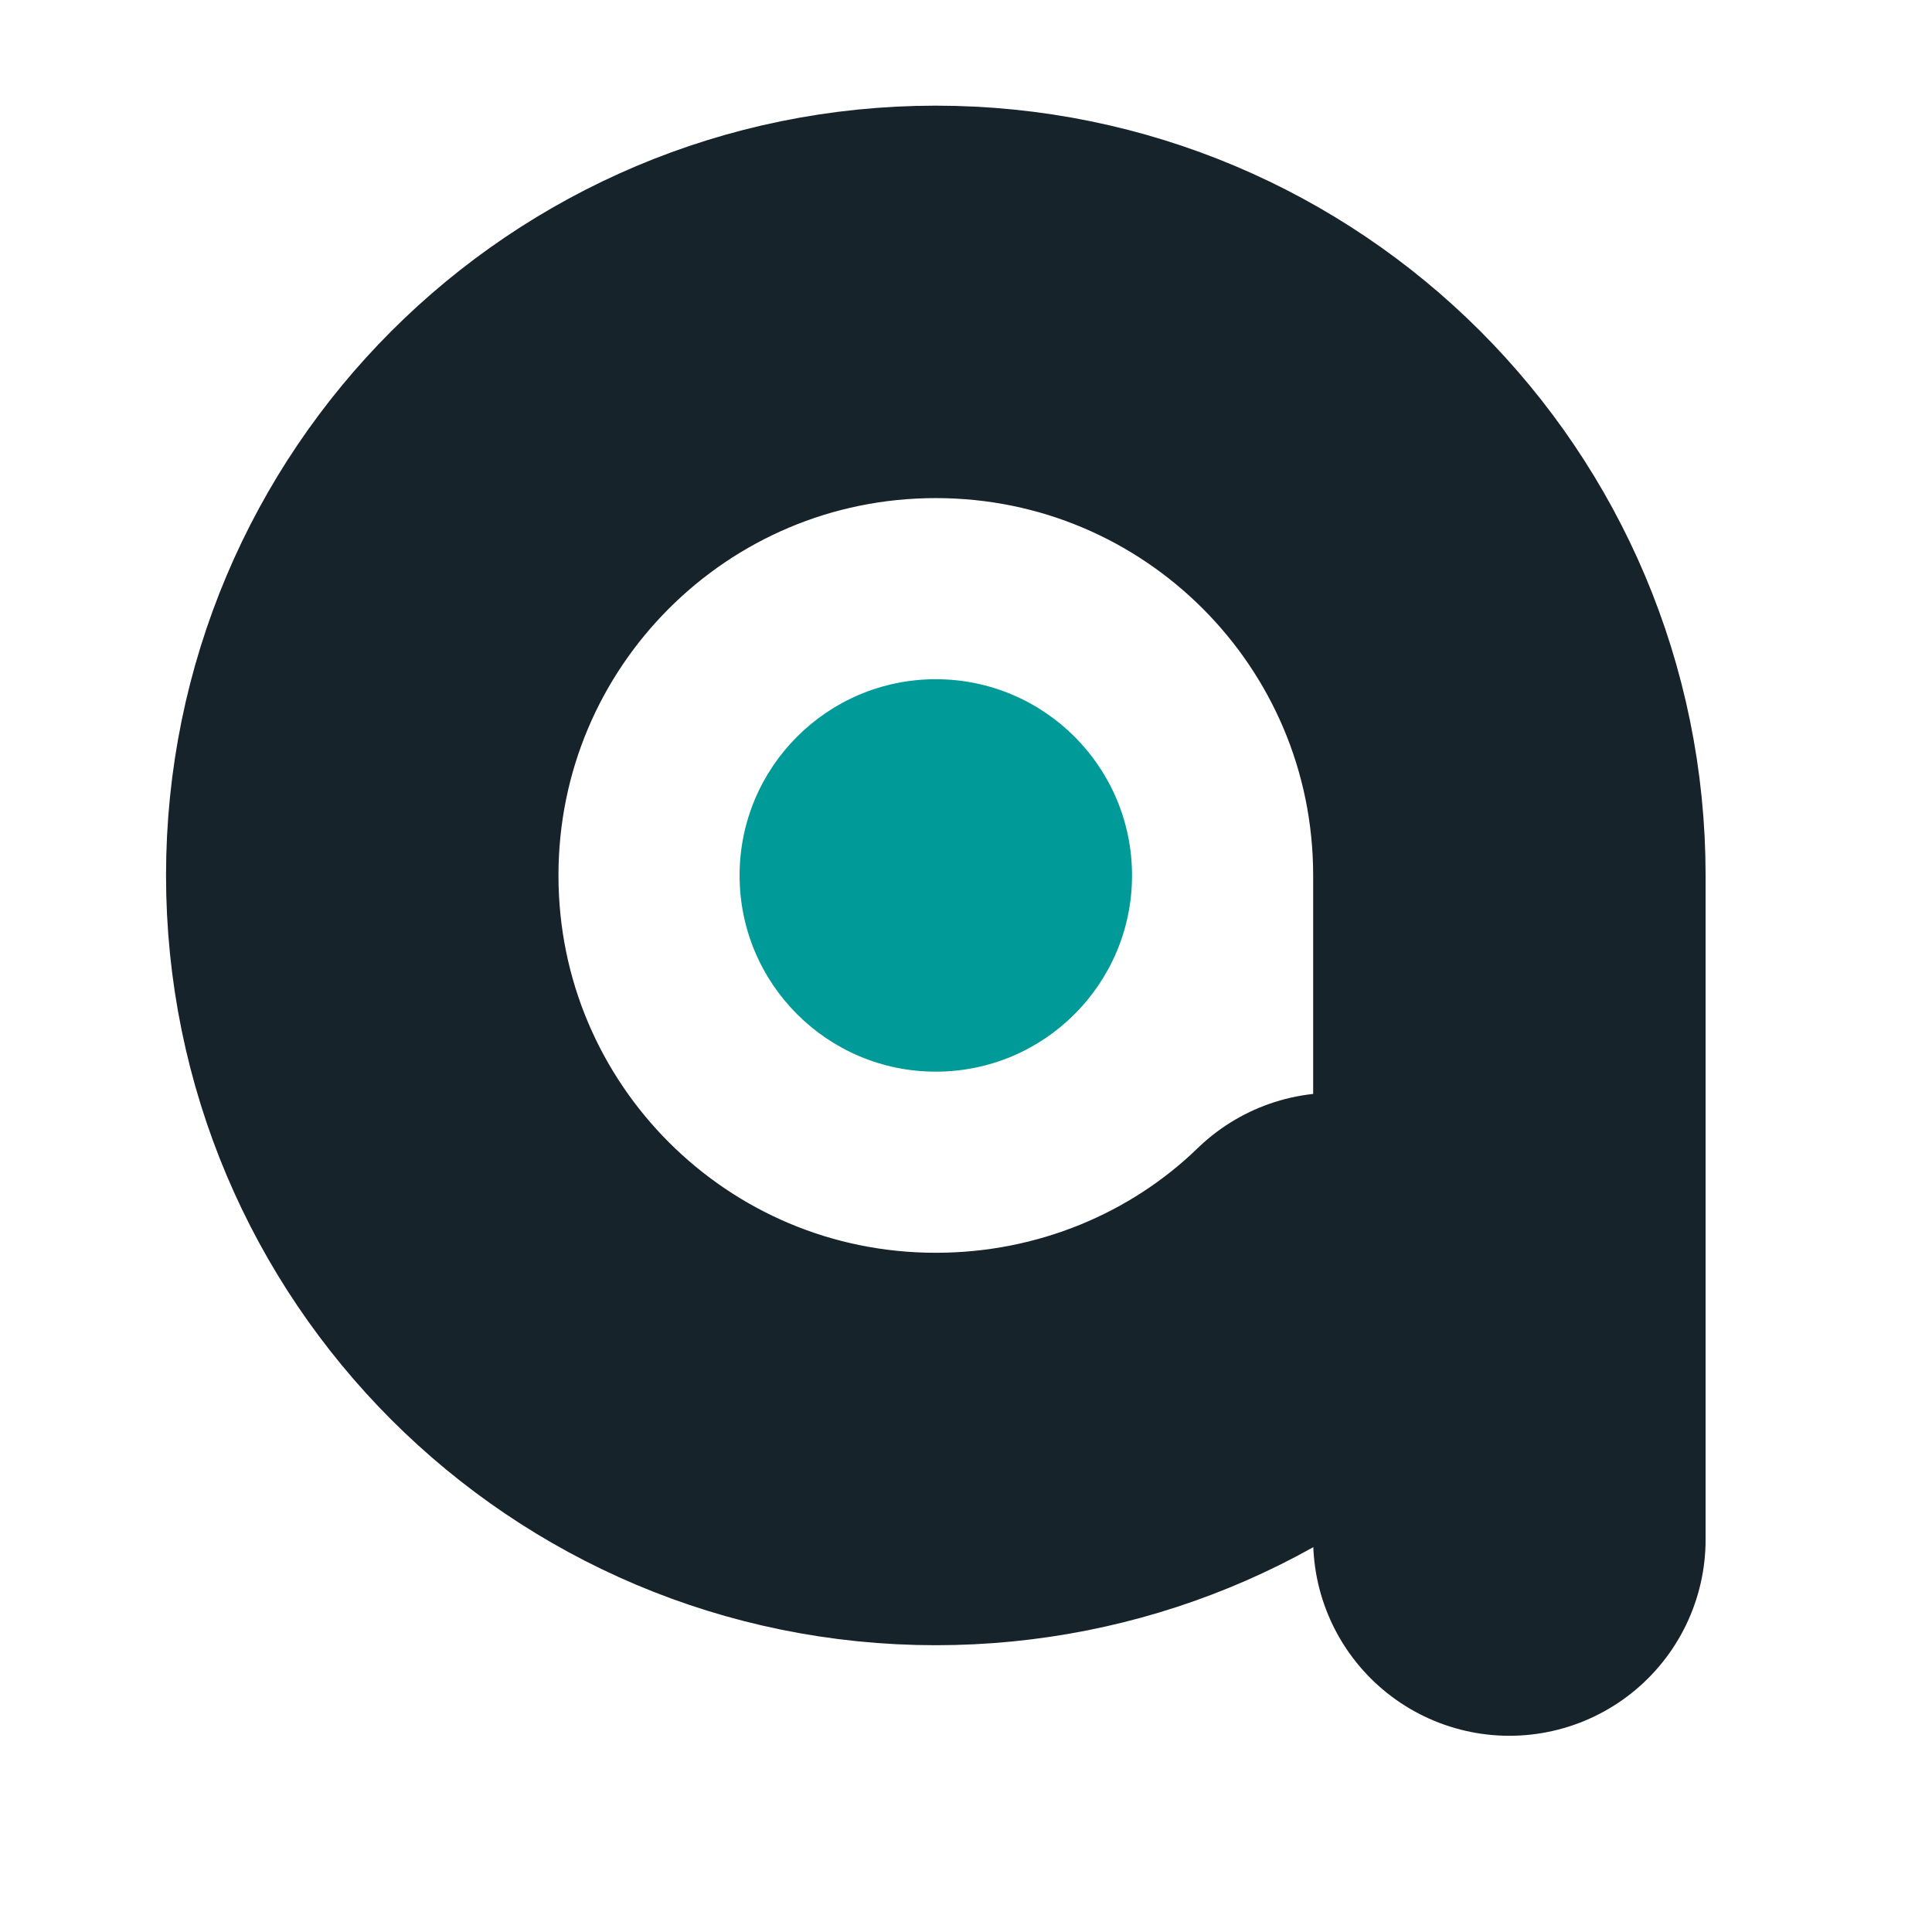
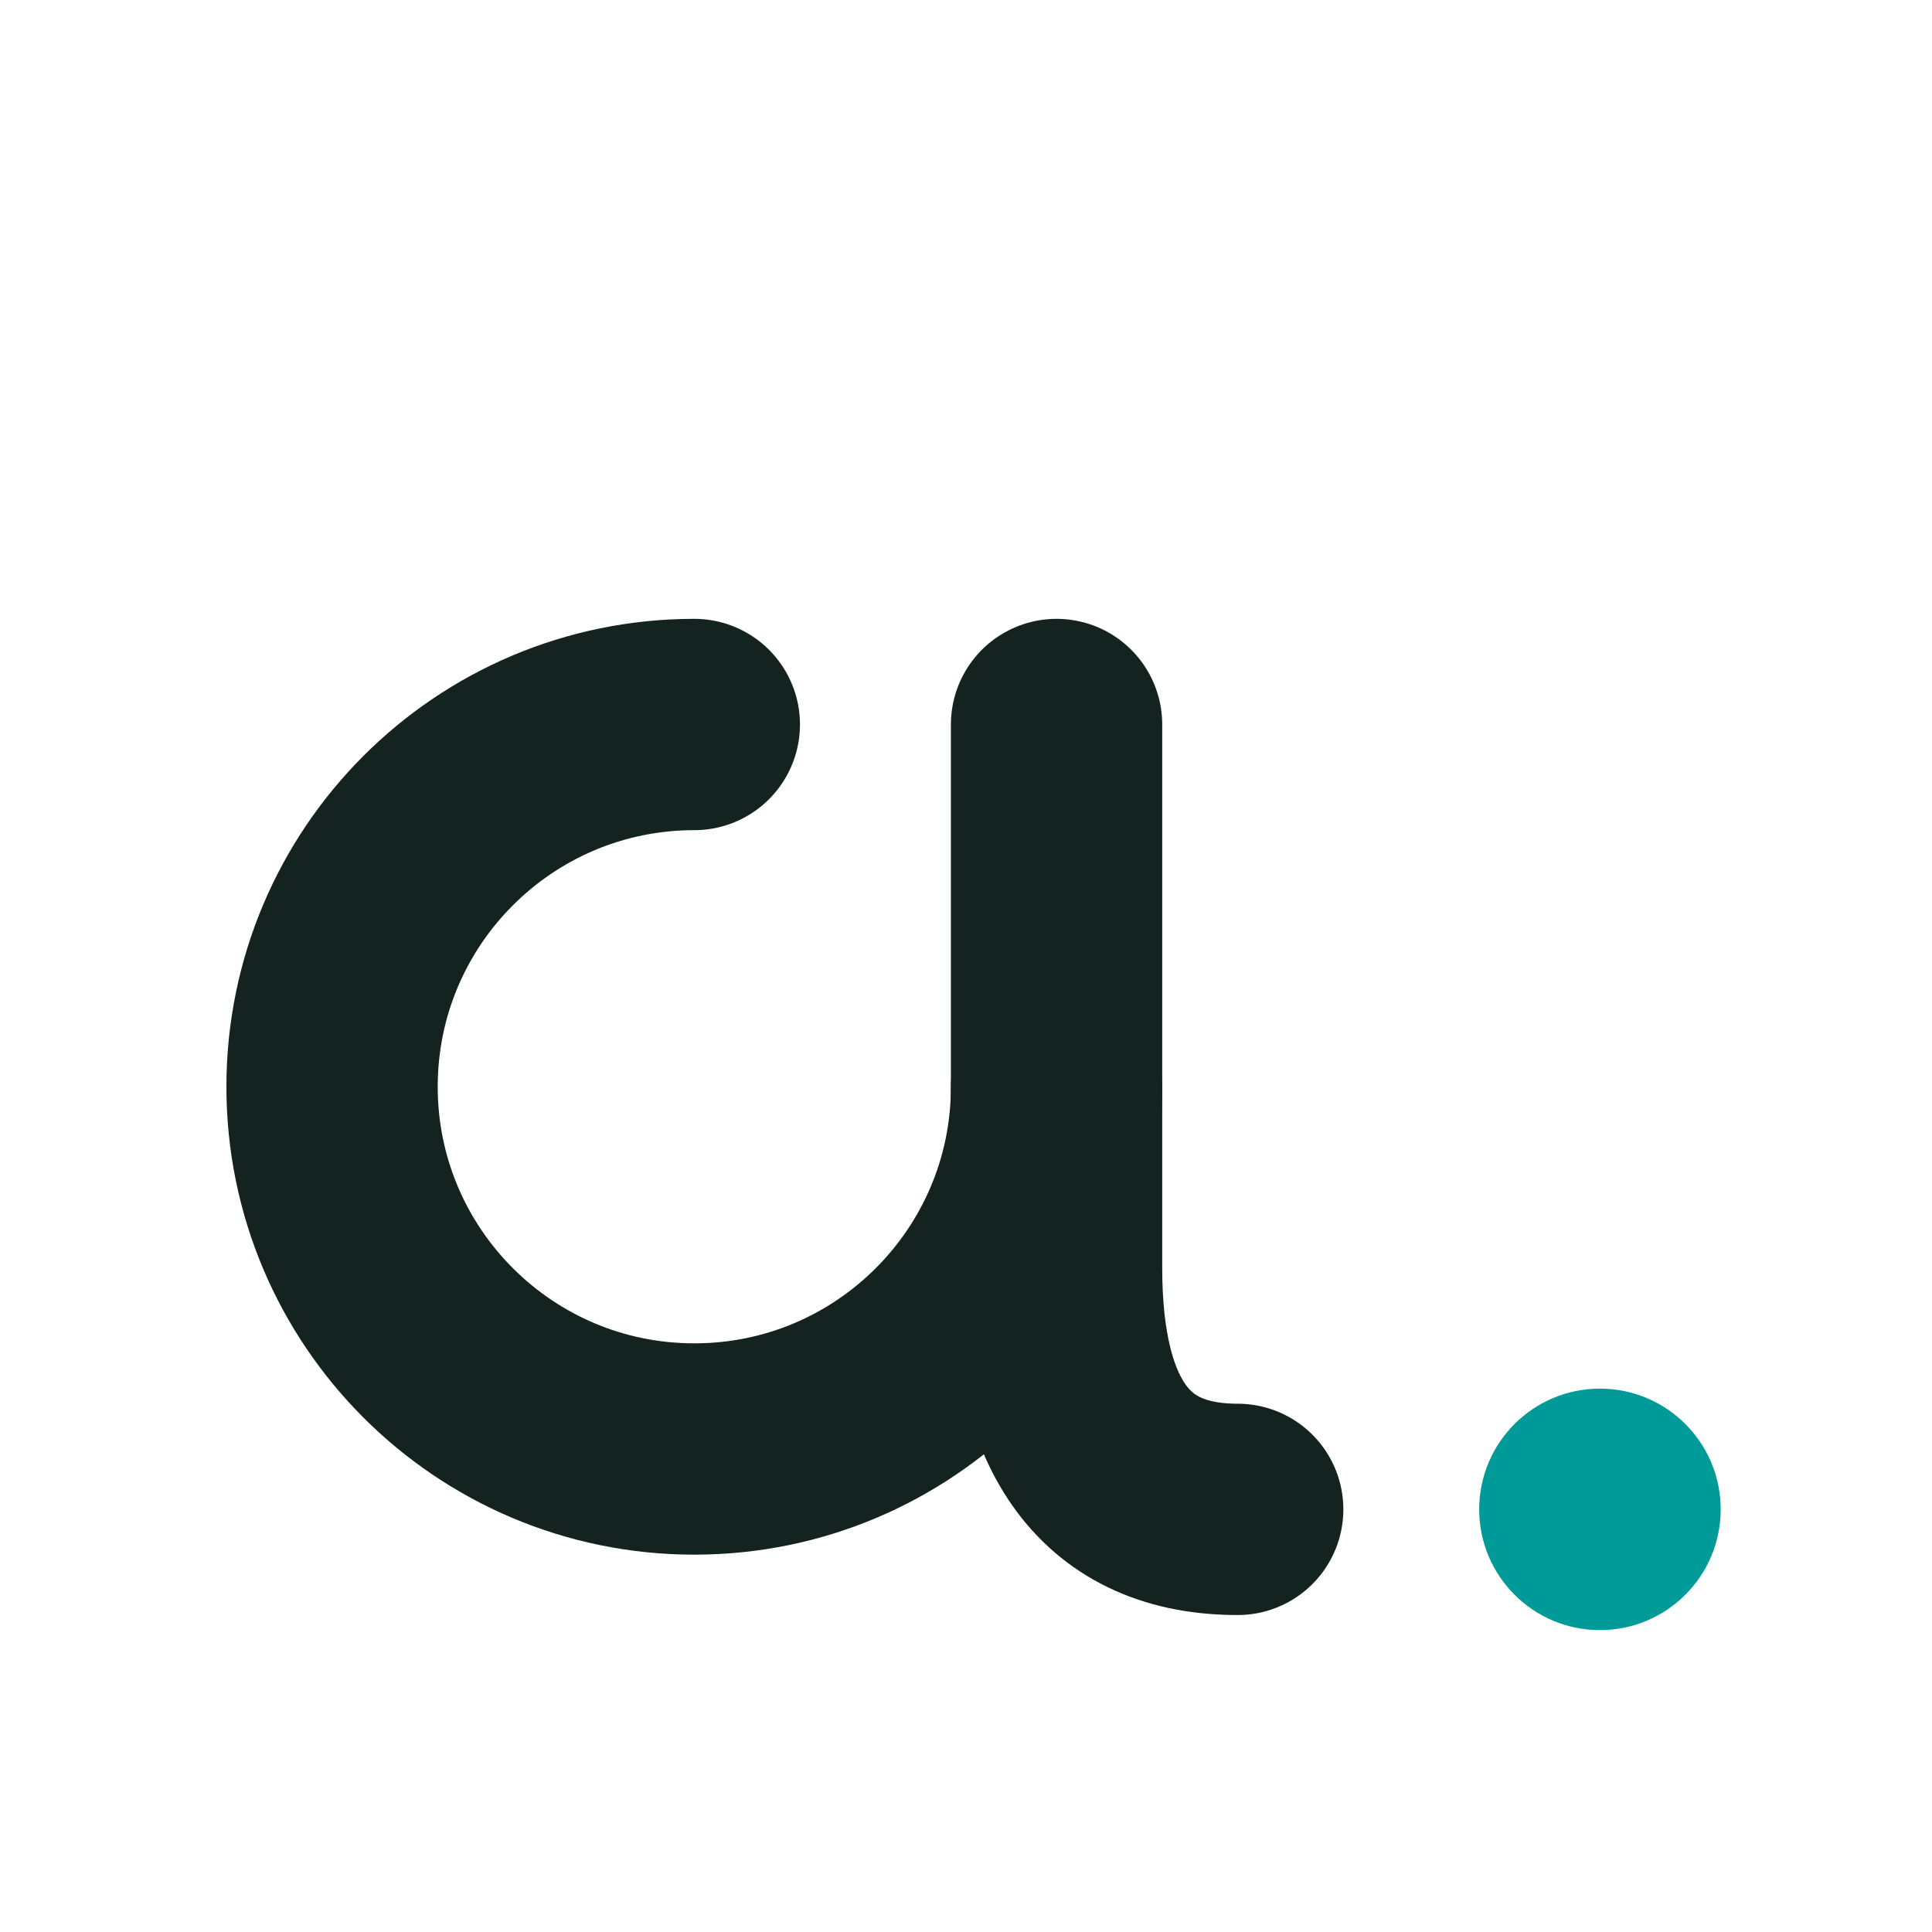
- <svg xmlns="http://www.w3.org/2000/svg" viewBox="0 0 64 64">
-   <path d="M50 51V29C50 18.5 41.5 10 31 10S12 18.5 12 29s8.5 19 19 19c5.1 0 9.8-2 13.2-5.3" fill="none" stroke="#17232b" stroke-linecap="round" stroke-linejoin="round" stroke-width="13" />
-   <circle cx="31" cy="29" r="6.5" fill="#009b98" />
+ <svg xmlns="http://www.w3.org/2000/svg" viewBox="0 0 64 64" fill="none">
+   <style>:root{color:#14231f}@media(prefers-color-scheme:dark){:root{color:#fafbf7}}</style>
+   <path d="M23 24 A12 12 0 1 0 35 36" stroke="currentColor" stroke-width="7" stroke-linecap="round" stroke-linejoin="round" />
+   <path d="M35 24 V42 Q35 50 41 50" stroke="currentColor" stroke-width="7" stroke-linecap="round" stroke-linejoin="round" />
+   <circle cx="53" cy="50" r="4" fill="#009b98" />
</svg>
